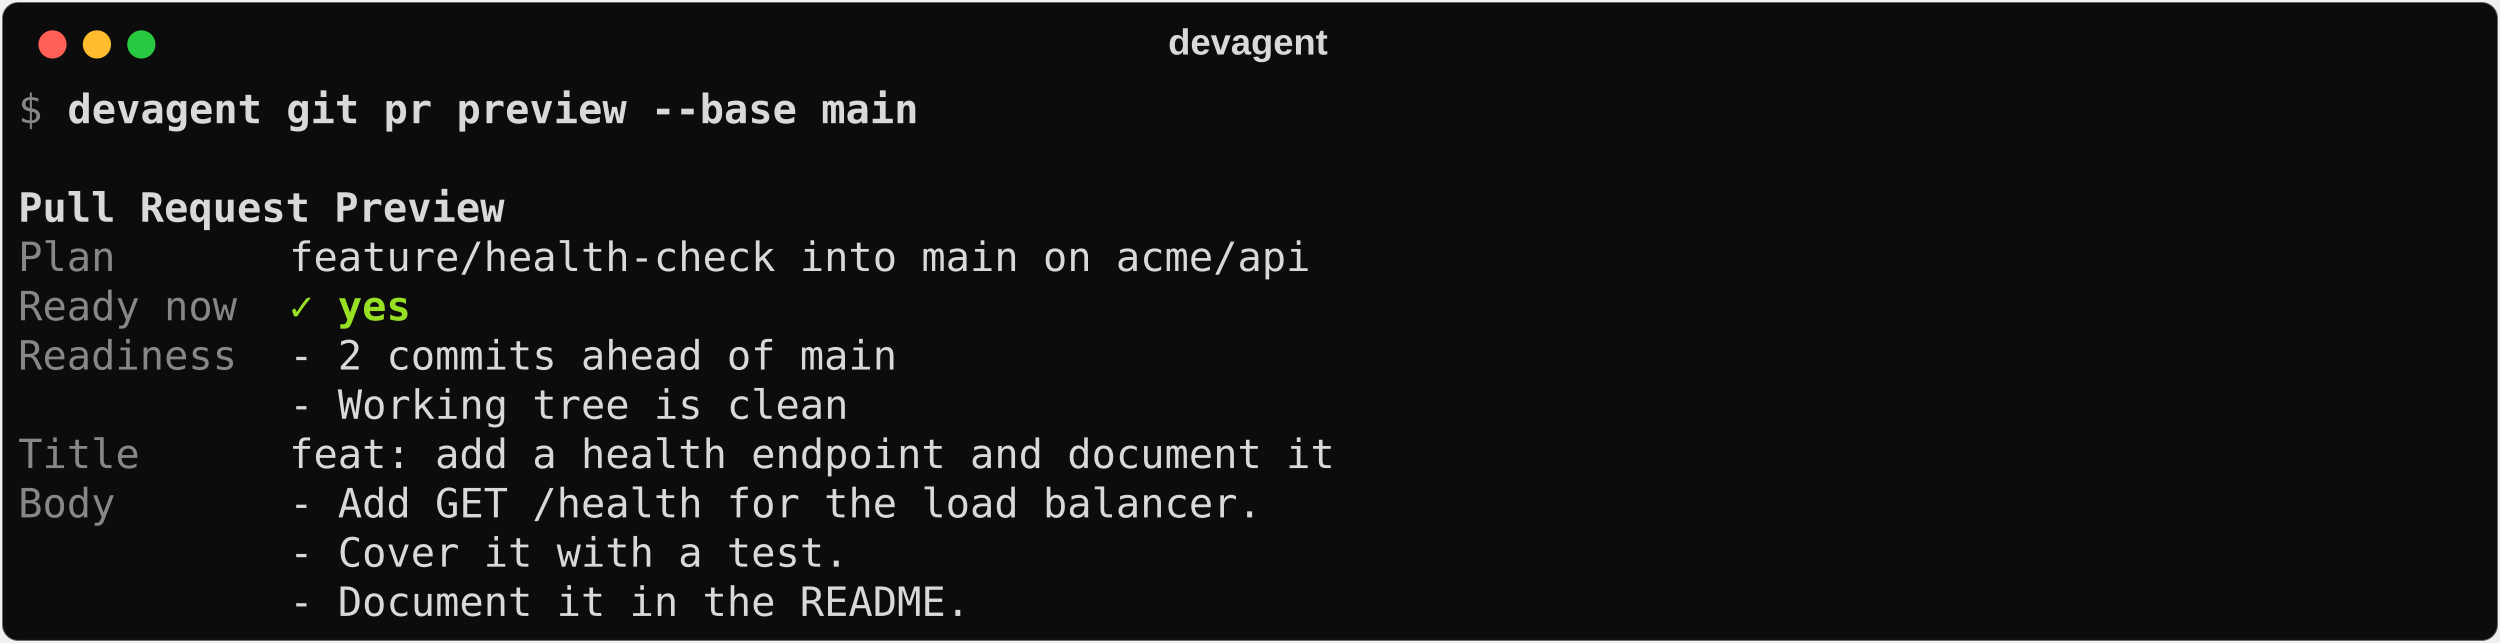
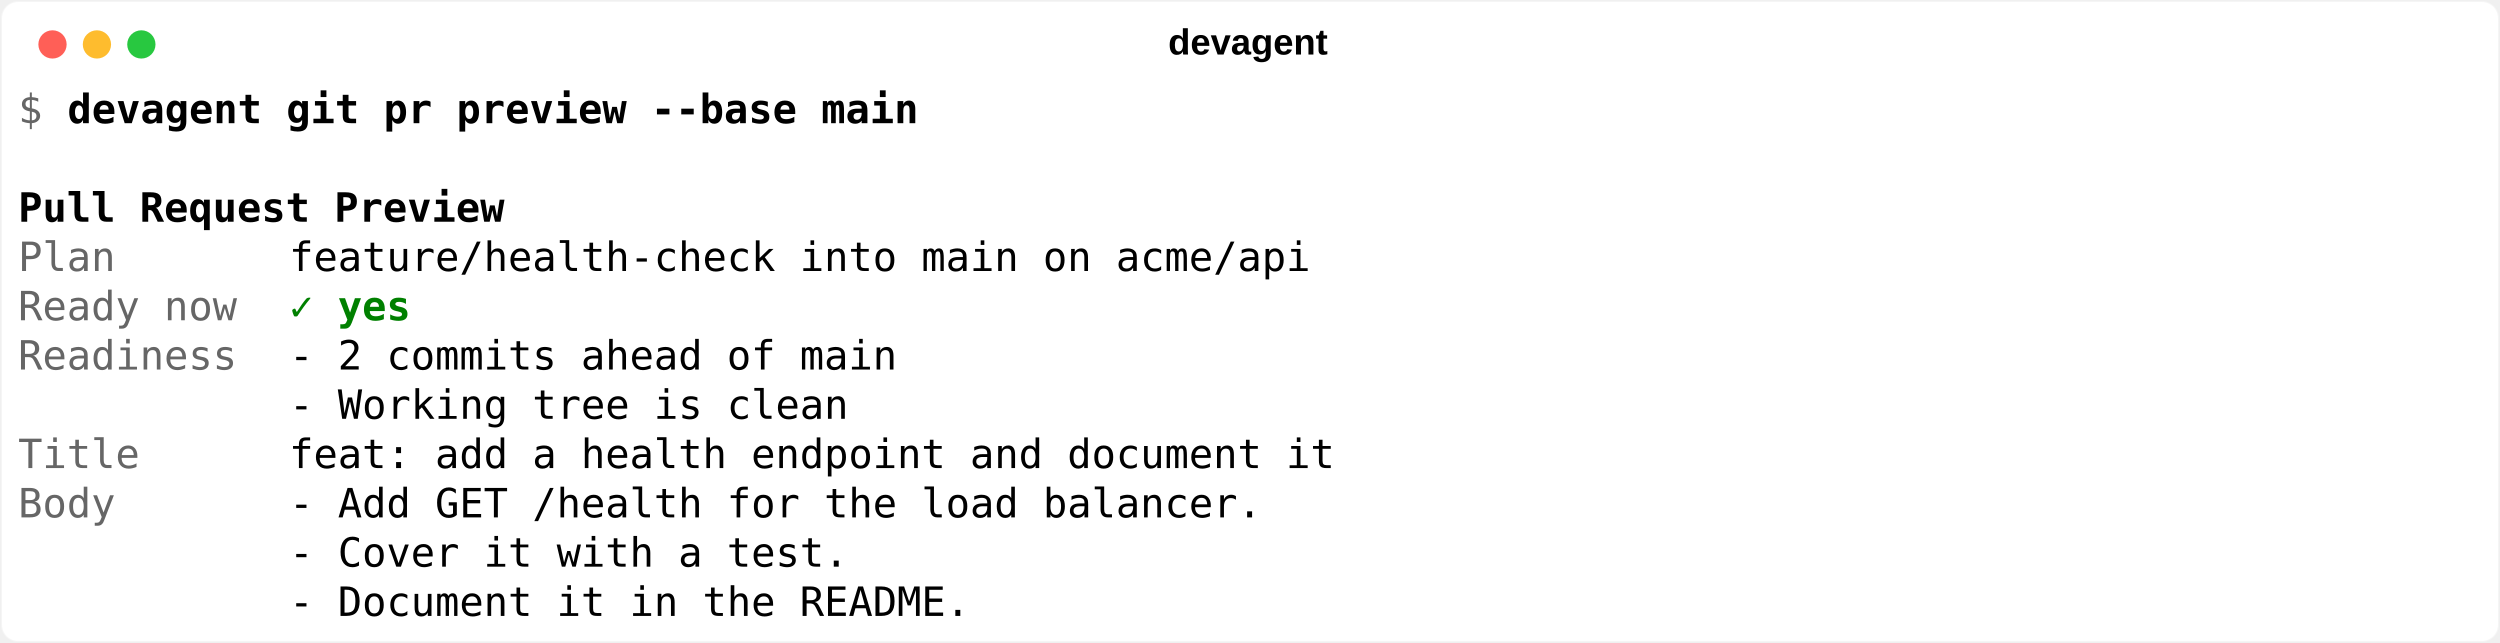
<svg xmlns="http://www.w3.org/2000/svg" class="rich-terminal" viewBox="0 0 1238 318.4">
  <style>

    @font-face {
        font-family: "Fira Code";
        src: local("FiraCode-Regular"),
                url("https://cdnjs.cloudflare.com/ajax/libs/firacode/6.2.0/woff2/FiraCode-Regular.woff2") format("woff2"),
                url("https://cdnjs.cloudflare.com/ajax/libs/firacode/6.2.0/woff/FiraCode-Regular.woff") format("woff");
        font-style: normal;
        font-weight: 400;
    }
    @font-face {
        font-family: "Fira Code";
        src: local("FiraCode-Bold"),
                url("https://cdnjs.cloudflare.com/ajax/libs/firacode/6.2.0/woff2/FiraCode-Bold.woff2") format("woff2"),
                url("https://cdnjs.cloudflare.com/ajax/libs/firacode/6.2.0/woff/FiraCode-Bold.woff") format("woff");
        font-style: bold;
        font-weight: 700;
    }

    .terminal-2405140389-matrix {
        font-family: Fira Code, monospace;
        font-size: 20px;
        line-height: 24.4px;
        font-variant-east-asian: full-width;
    }

    .terminal-2405140389-title {
        font-size: 18px;
        font-weight: bold;
        font-family: arial;
    }

-     .terminal-2405140389-r1 { fill: #878787 }
- .terminal-2405140389-r2 { fill: #d9d9d9;font-weight: bold }
- .terminal-2405140389-r3 { fill: #d9d9d9 }
- .terminal-2405140389-r4 { fill: #98e024;font-weight: bold }
+     .terminal-2405140389-r1 { fill: #666666 }
+ .terminal-2405140389-r2 { fill: #000000;font-weight: bold }
+ .terminal-2405140389-r3 { fill: #000000 }
+ .terminal-2405140389-r4 { fill: #008000;font-weight: bold }
    </style>
  <defs>
    <clipPath id="terminal-2405140389-clip-terminal">
      <rect x="0" y="0" width="1219.0" height="267.4" />
    </clipPath>
    <clipPath id="terminal-2405140389-line-0">
      <rect x="0" y="1.5" width="1220" height="24.65" />
    </clipPath>
    <clipPath id="terminal-2405140389-line-1">
      <rect x="0" y="25.9" width="1220" height="24.65" />
    </clipPath>
    <clipPath id="terminal-2405140389-line-2">
      <rect x="0" y="50.3" width="1220" height="24.65" />
    </clipPath>
    <clipPath id="terminal-2405140389-line-3">
      <rect x="0" y="74.7" width="1220" height="24.65" />
    </clipPath>
    <clipPath id="terminal-2405140389-line-4">
      <rect x="0" y="99.1" width="1220" height="24.65" />
    </clipPath>
    <clipPath id="terminal-2405140389-line-5">
      <rect x="0" y="123.5" width="1220" height="24.65" />
    </clipPath>
    <clipPath id="terminal-2405140389-line-6">
      <rect x="0" y="147.9" width="1220" height="24.65" />
    </clipPath>
    <clipPath id="terminal-2405140389-line-7">
      <rect x="0" y="172.3" width="1220" height="24.65" />
    </clipPath>
    <clipPath id="terminal-2405140389-line-8">
      <rect x="0" y="196.7" width="1220" height="24.65" />
    </clipPath>
    <clipPath id="terminal-2405140389-line-9">
      <rect x="0" y="221.1" width="1220" height="24.65" />
    </clipPath>
  </defs>
-   <rect fill="#0c0c0c" stroke="rgba(255,255,255,0.35)" stroke-width="1" x="1" y="1" width="1236" height="316.4" rx="8" />
-   <text class="terminal-2405140389-title" fill="#d9d9d9" text-anchor="middle" x="618" y="27">devagent</text>
+   <rect fill="#ffffff" stroke="rgba(255,255,255,0.35)" stroke-width="1" x="1" y="1" width="1236" height="316.4" rx="8" />
+   <text class="terminal-2405140389-title" fill="#000000" text-anchor="middle" x="618" y="27">devagent</text>
  <g transform="translate(26,22)">
    <circle cx="0" cy="0" r="7" fill="#ff5f57" />
    <circle cx="22" cy="0" r="7" fill="#febc2e" />
    <circle cx="44" cy="0" r="7" fill="#28c840" />
  </g>
  <g transform="translate(9, 41)" clip-path="url(#terminal-2405140389-clip-terminal)">
    <g class="terminal-2405140389-matrix">
      <text class="terminal-2405140389-r1" x="0" y="20" textLength="24.4" clip-path="url(#terminal-2405140389-line-0)">$ </text>
      <text class="terminal-2405140389-r2" x="24.4" y="20" textLength="427" clip-path="url(#terminal-2405140389-line-0)">devagent git pr preview --base main</text>
      <text class="terminal-2405140389-r3" x="1220" y="20" textLength="12.2" clip-path="url(#terminal-2405140389-line-0)">
</text>
      <text class="terminal-2405140389-r3" x="1220" y="44.4" textLength="12.2" clip-path="url(#terminal-2405140389-line-1)">
</text>
      <text class="terminal-2405140389-r2" x="0" y="68.8" textLength="658.8" clip-path="url(#terminal-2405140389-line-2)">Pull Request Preview                                  </text>
      <text class="terminal-2405140389-r3" x="1220" y="68.8" textLength="12.2" clip-path="url(#terminal-2405140389-line-2)">
</text>
      <text class="terminal-2405140389-r1" x="0" y="93.2" textLength="109.8" clip-path="url(#terminal-2405140389-line-3)">Plan     </text>
      <text class="terminal-2405140389-r3" x="134.2" y="93.2" textLength="524.6" clip-path="url(#terminal-2405140389-line-3)">feature/health-check into main on acme/api </text>
      <text class="terminal-2405140389-r3" x="1220" y="93.2" textLength="12.2" clip-path="url(#terminal-2405140389-line-3)">
</text>
      <text class="terminal-2405140389-r1" x="0" y="117.6" textLength="109.8" clip-path="url(#terminal-2405140389-line-4)">Ready now</text>
      <text class="terminal-2405140389-r4" x="134.2" y="117.6" textLength="524.6" clip-path="url(#terminal-2405140389-line-4)">✓ yes                                      </text>
      <text class="terminal-2405140389-r3" x="1220" y="117.6" textLength="12.2" clip-path="url(#terminal-2405140389-line-4)">
</text>
      <text class="terminal-2405140389-r1" x="0" y="142" textLength="109.8" clip-path="url(#terminal-2405140389-line-5)">Readiness</text>
      <text class="terminal-2405140389-r3" x="134.2" y="142" textLength="524.6" clip-path="url(#terminal-2405140389-line-5)">- 2 commits ahead of main                  </text>
      <text class="terminal-2405140389-r3" x="1220" y="142" textLength="12.2" clip-path="url(#terminal-2405140389-line-5)">
</text>
      <text class="terminal-2405140389-r3" x="134.2" y="166.4" textLength="524.6" clip-path="url(#terminal-2405140389-line-6)">- Working tree is clean                    </text>
      <text class="terminal-2405140389-r3" x="1220" y="166.4" textLength="12.2" clip-path="url(#terminal-2405140389-line-6)">
</text>
      <text class="terminal-2405140389-r1" x="0" y="190.8" textLength="109.8" clip-path="url(#terminal-2405140389-line-7)">Title    </text>
      <text class="terminal-2405140389-r3" x="134.2" y="190.8" textLength="524.6" clip-path="url(#terminal-2405140389-line-7)">feat: add a health endpoint and document it</text>
      <text class="terminal-2405140389-r3" x="1220" y="190.8" textLength="12.2" clip-path="url(#terminal-2405140389-line-7)">
</text>
      <text class="terminal-2405140389-r1" x="0" y="215.2" textLength="109.8" clip-path="url(#terminal-2405140389-line-8)">Body     </text>
      <text class="terminal-2405140389-r3" x="134.2" y="215.2" textLength="524.6" clip-path="url(#terminal-2405140389-line-8)">- Add GET /health for the load balancer.   </text>
      <text class="terminal-2405140389-r3" x="1220" y="215.2" textLength="12.2" clip-path="url(#terminal-2405140389-line-8)">
</text>
      <text class="terminal-2405140389-r3" x="134.2" y="239.6" textLength="524.6" clip-path="url(#terminal-2405140389-line-9)">- Cover it with a test.                    </text>
      <text class="terminal-2405140389-r3" x="1220" y="239.6" textLength="12.2" clip-path="url(#terminal-2405140389-line-9)">
</text>
      <text class="terminal-2405140389-r3" x="134.2" y="264" textLength="524.6" clip-path="url(#terminal-2405140389-line-10)">- Document it in the README.               </text>
      <text class="terminal-2405140389-r3" x="1220" y="264" textLength="12.2" clip-path="url(#terminal-2405140389-line-10)">
</text>
    </g>
  </g>
</svg>
